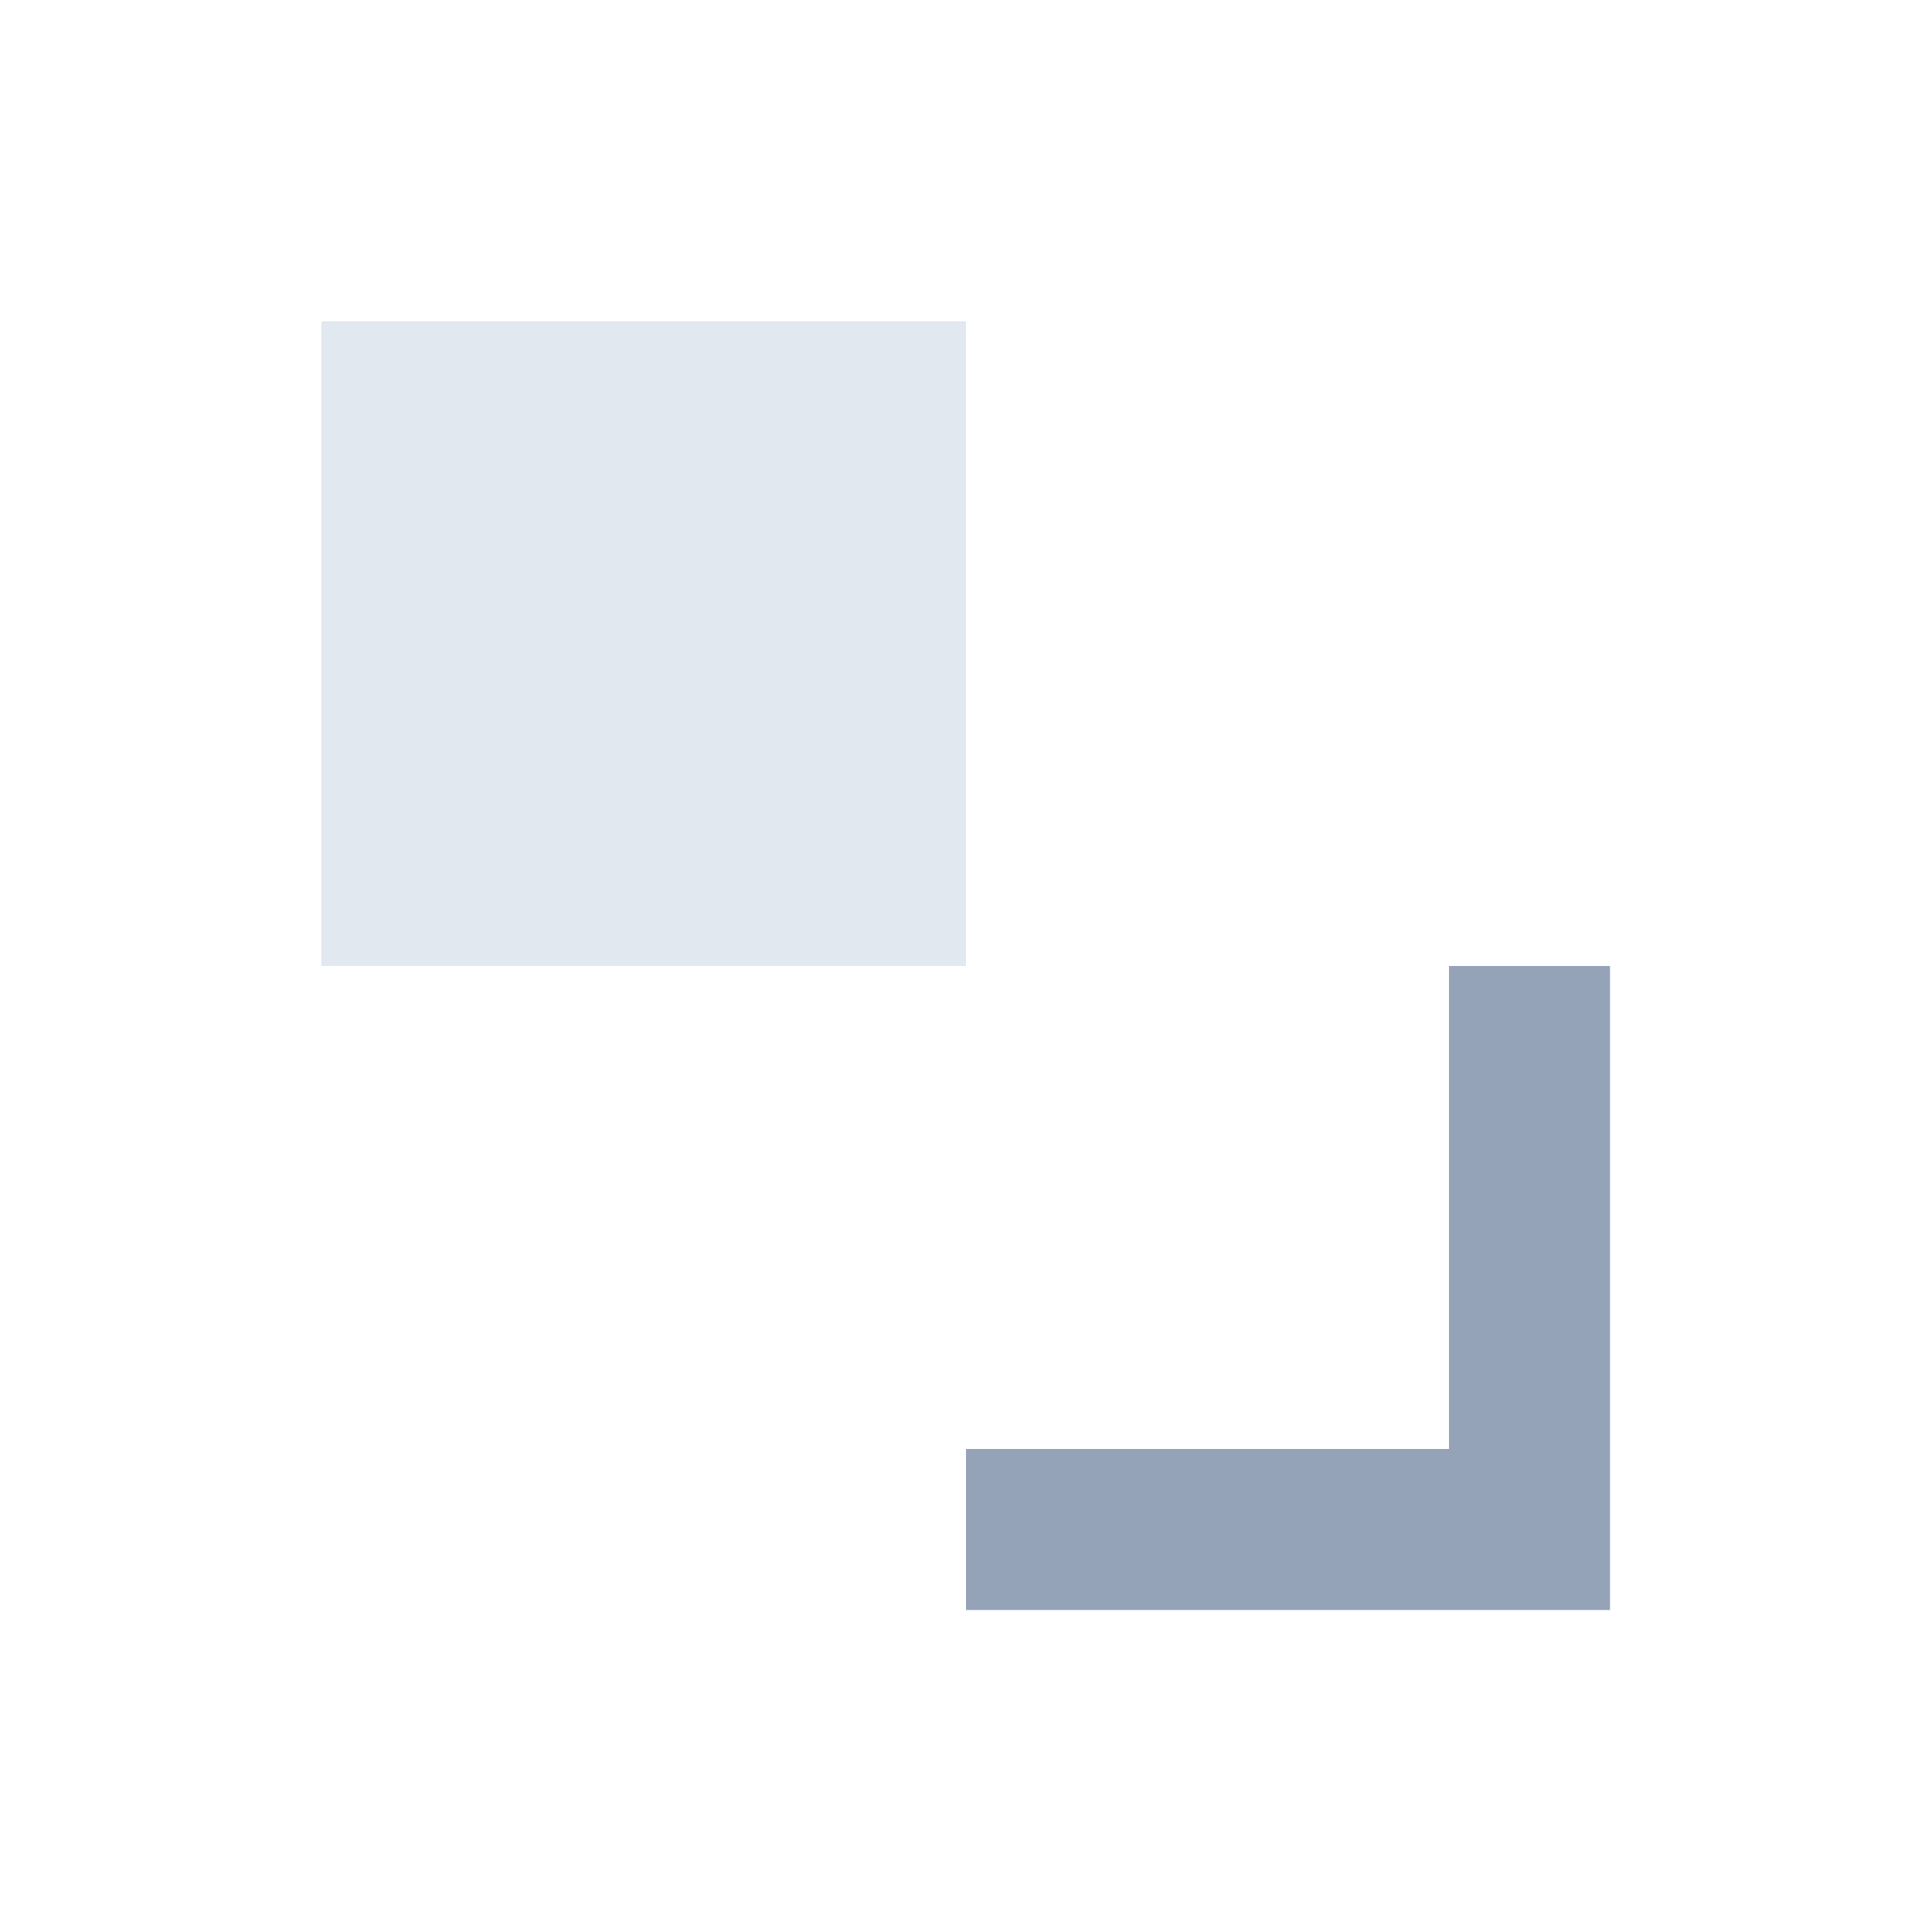
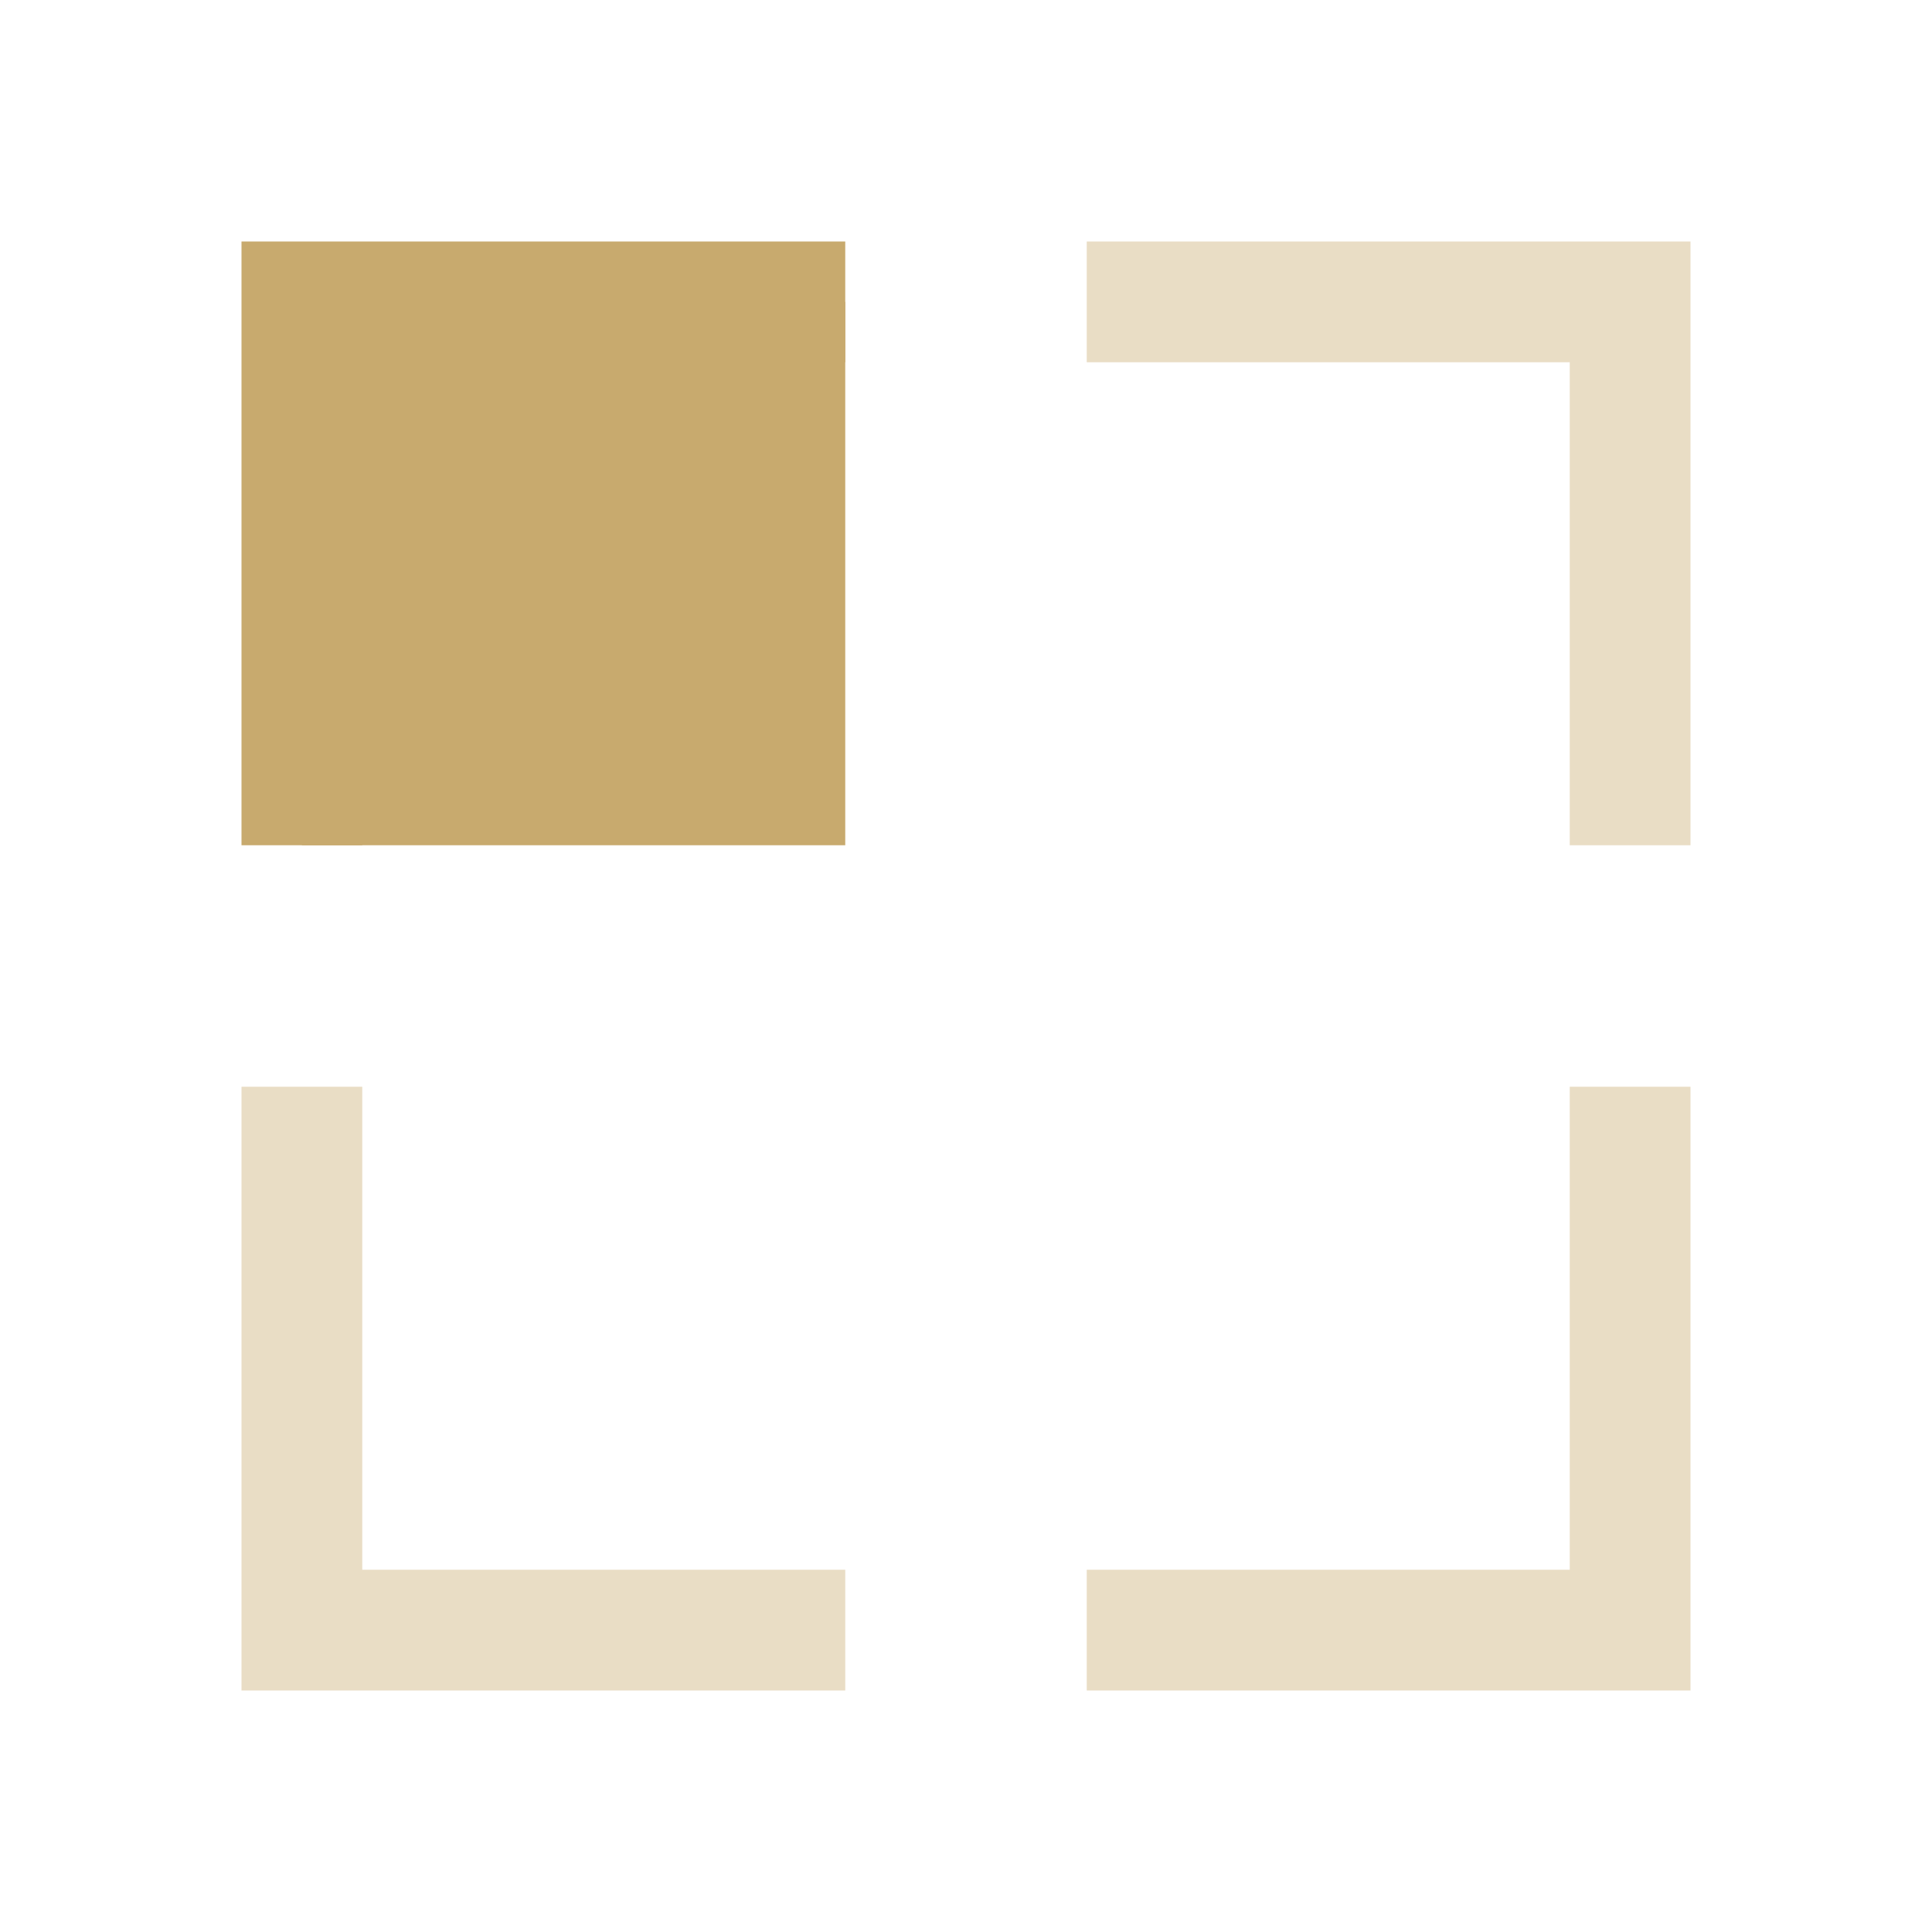
- <svg xmlns="http://www.w3.org/2000/svg" viewBox="0 0 24 24" fill="currentColor">
-   <path d="M4 4h8v2H6v6H4V4zm16 8h-2v6h-6v2h8v-8z" fill="#94a3b8" />
-   <path d="M4 4h8v8H4V4z" fill="#e2e8f0" />
+ <svg xmlns="http://www.w3.org/2000/svg" viewBox="0 0 32 32">
+   <path d="M4 4h10v2H6v8H4V4z" fill="#c8aa6e" />
+   <path d="M18 4h10v10h-2V6h-8V4z" fill="#c8aa6e" opacity="0.4" />
+   <path d="M4 18v10h10v-2H6v-8H4z" fill="#c8aa6e" opacity="0.4" />
+   <path d="M18 28h10V18h-2v8h-8v2z" fill="#c8aa6e" opacity="0.4" />
+   <path d="M5 5h9v9H5V5z" fill="#c8aa6e" />
</svg>
